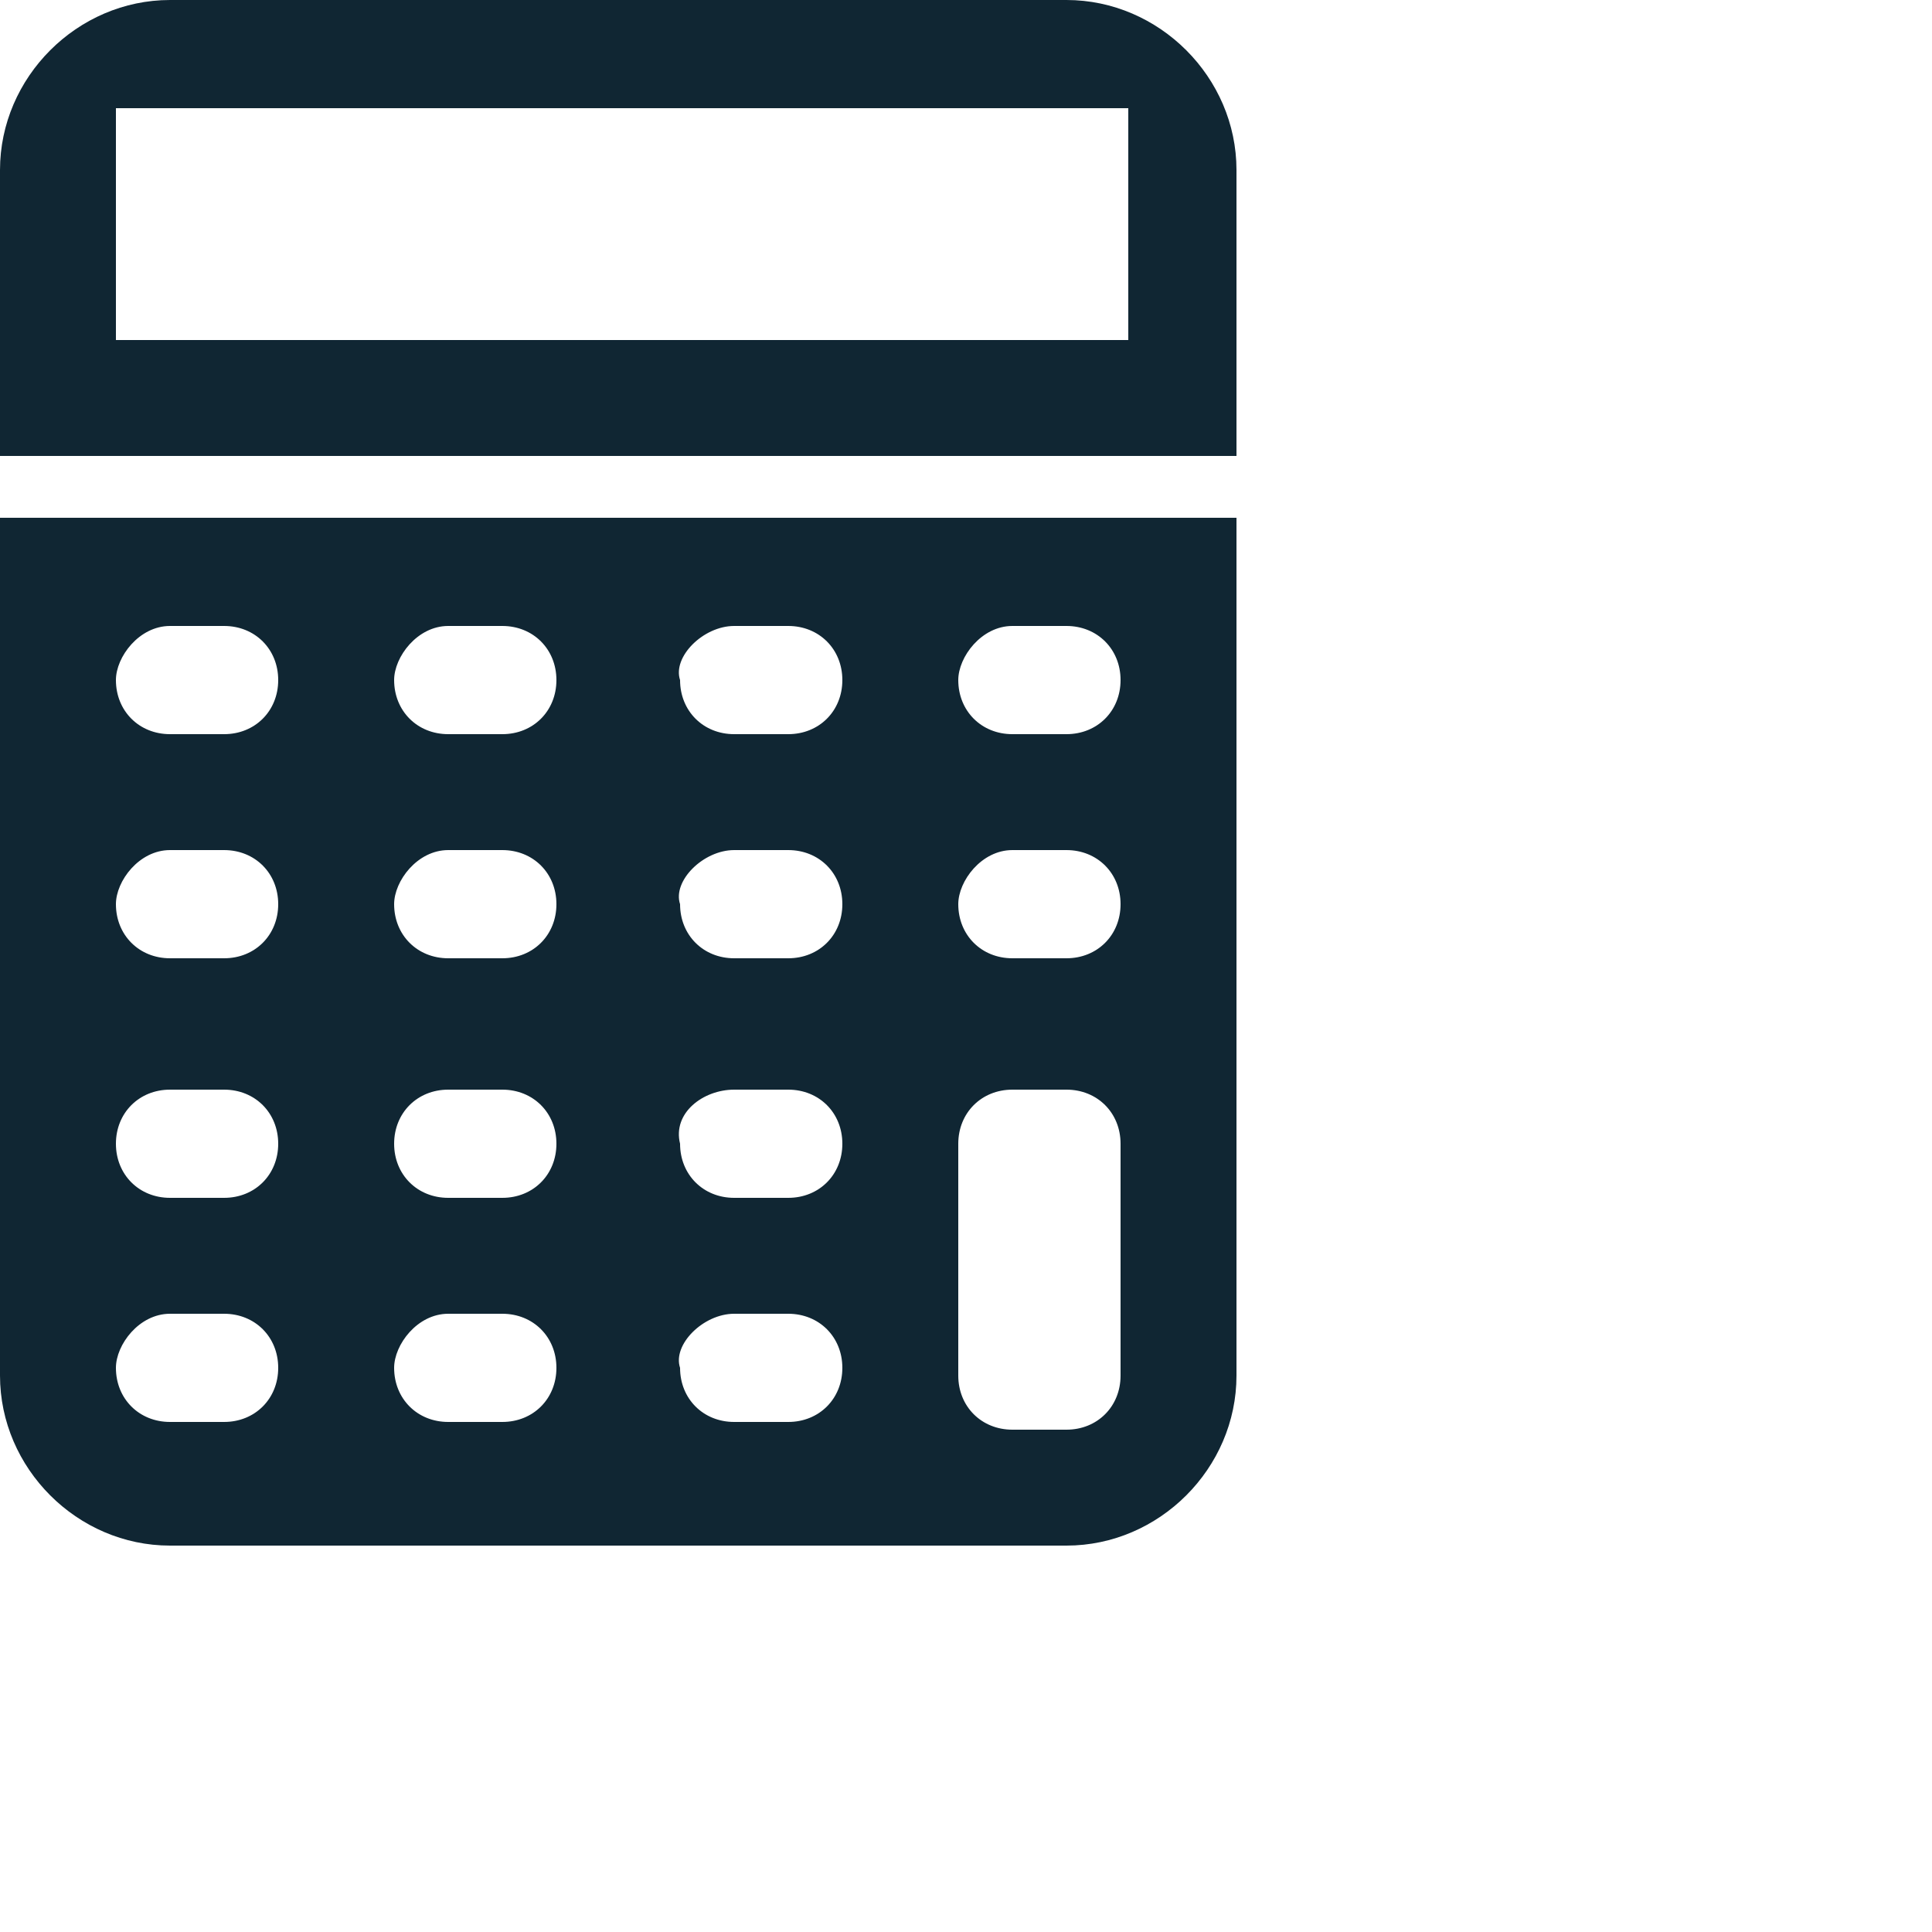
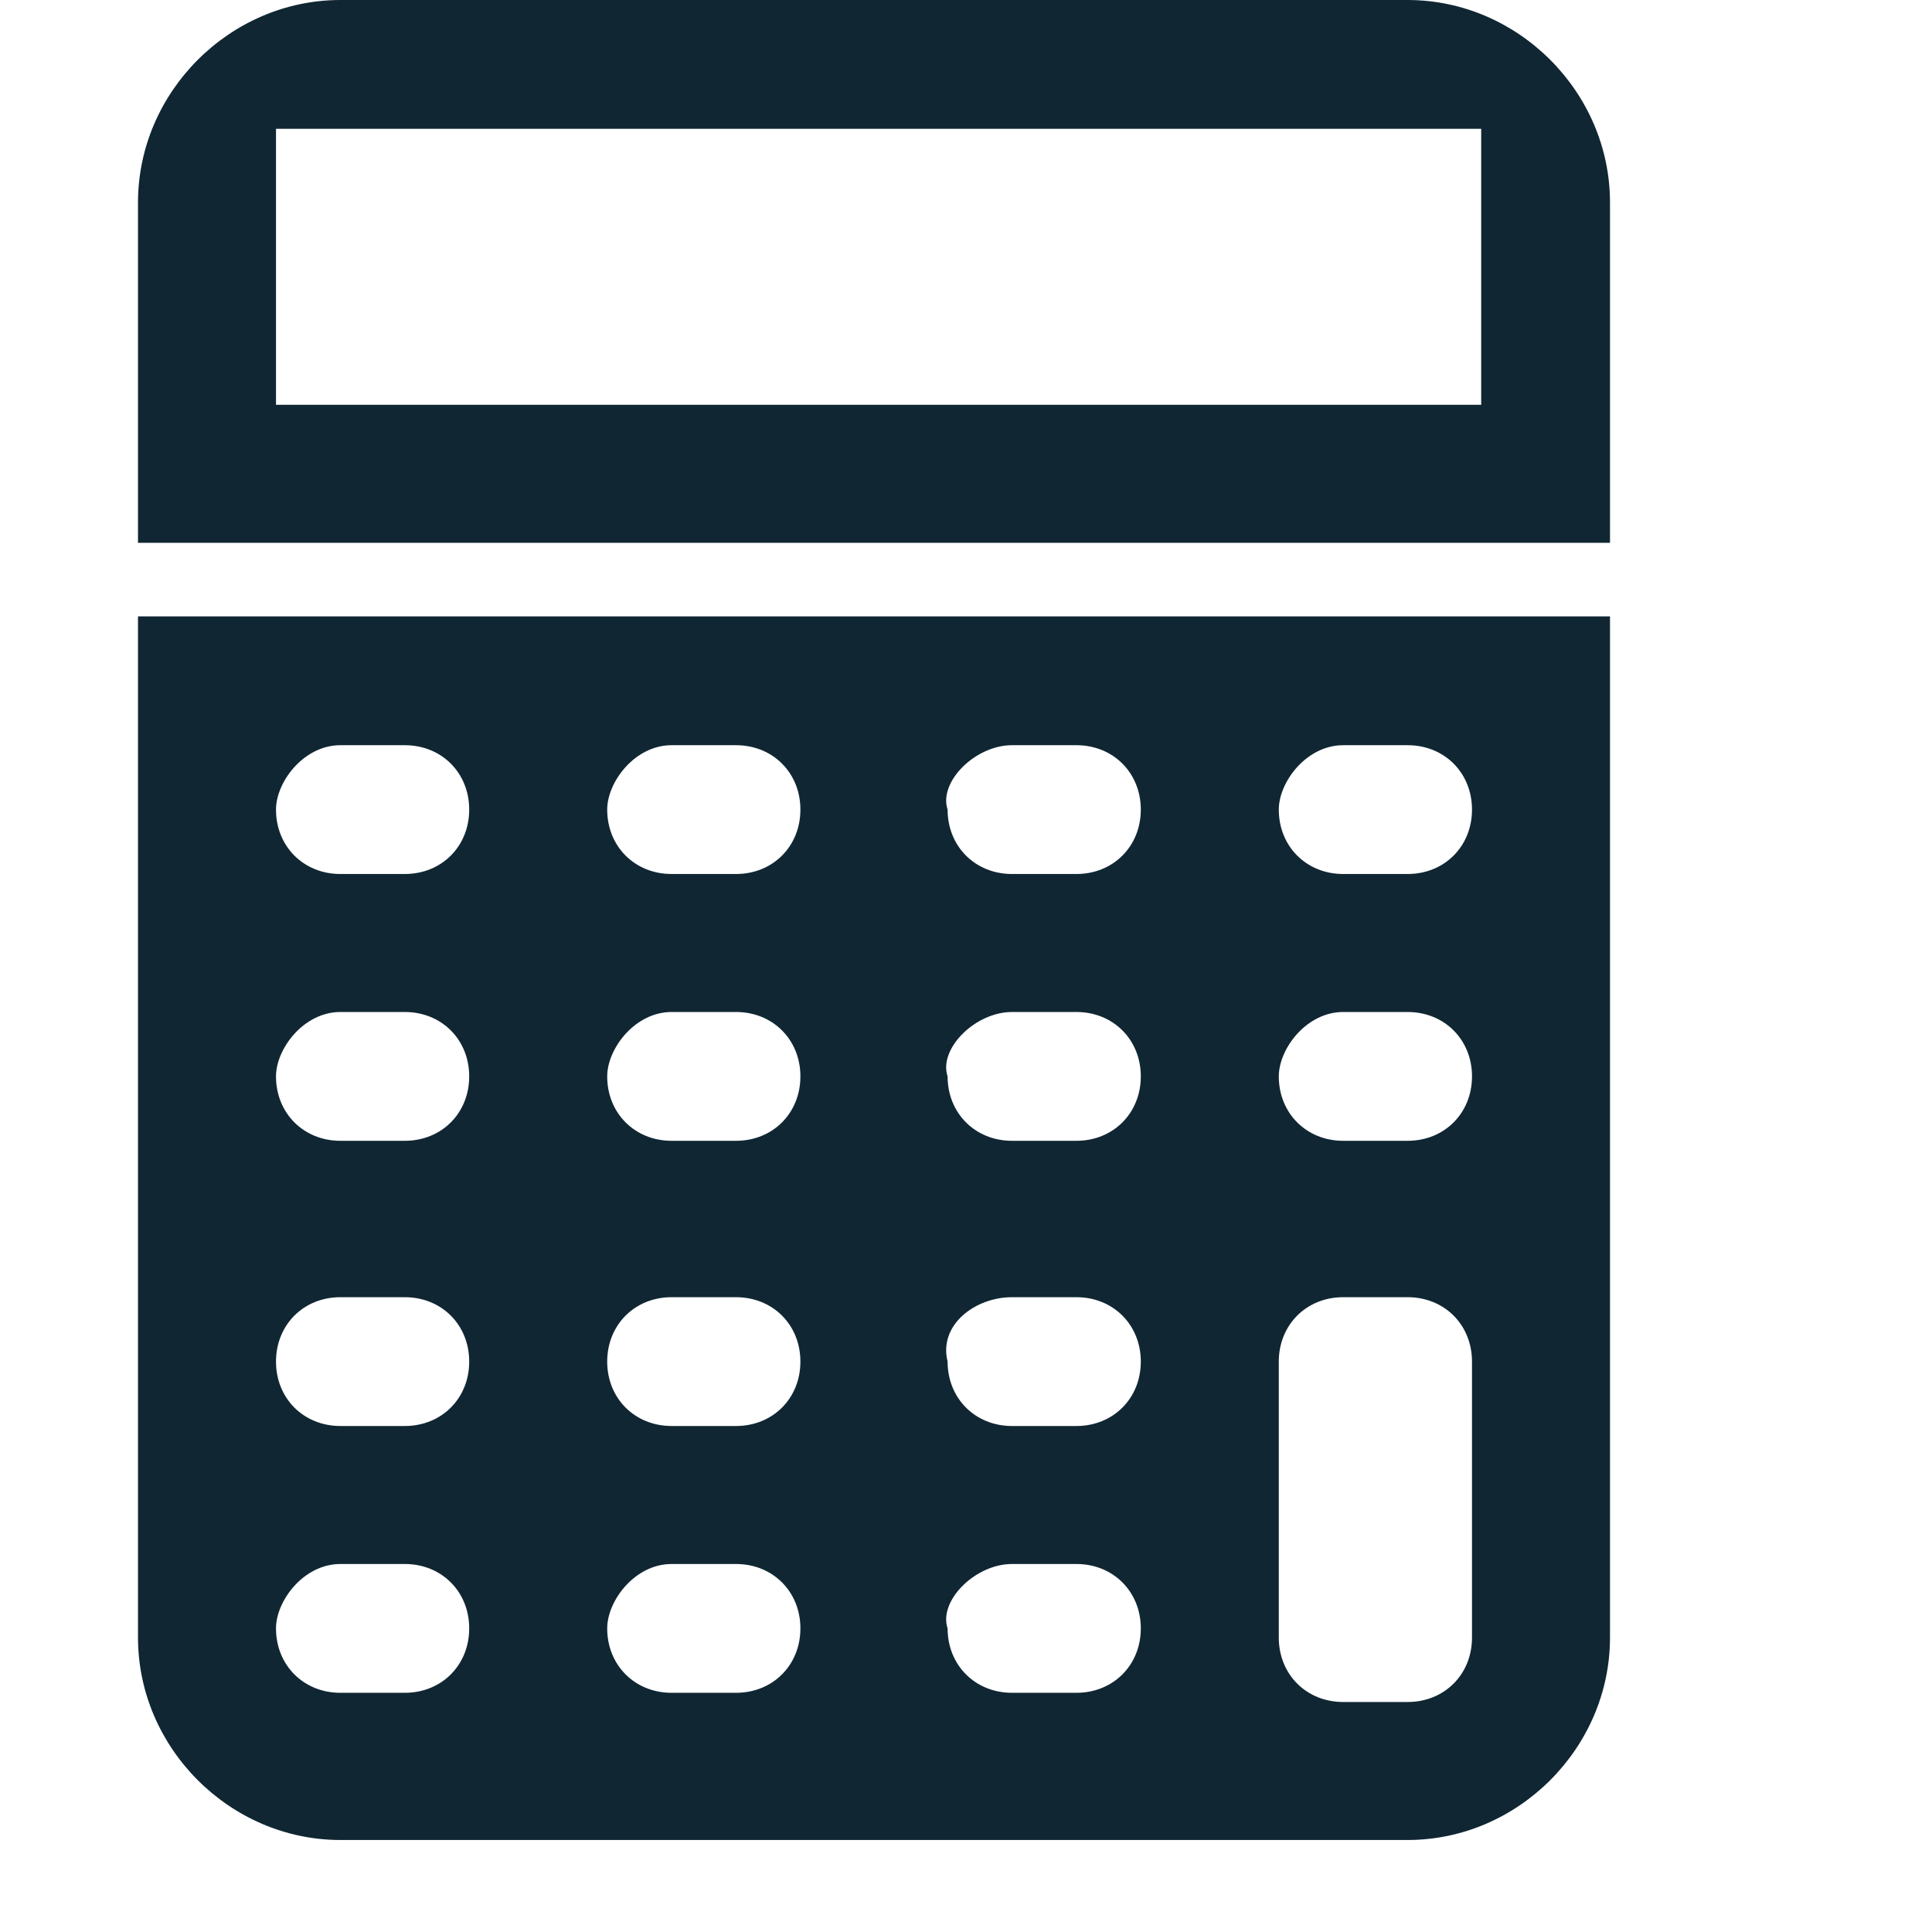
- <svg xmlns="http://www.w3.org/2000/svg" width="25px" height="25px" viewBox="0 0 25 25">
+ <svg xmlns="http://www.w3.org/2000/svg" width="25px" height="25px" viewBox="0 0 18 21">
  <g>
    <path fill="none" d="M13.1,12.5h0.7c0.4,0,0.7-0.3,0.7-0.7c0-0.4-0.3-0.7-0.7-0.7h-0.7c-0.4,0-0.7,0.3-0.7,0.7   C12.4,12.2,12.7,12.5,13.1,12.5z" />
    <path fill="none" d="M9.5,9.6h0.7c0.4,0,0.7-0.3,0.7-0.7c0-0.4-0.3-0.7-0.7-0.7H9.5c-0.4,0-0.7,0.3-0.7,0.7   C8.7,9.3,9.1,9.6,9.5,9.6z" />
    <path fill="none" d="M9.5,12.5h0.7c0.4,0,0.7-0.3,0.7-0.7c0-0.4-0.3-0.7-0.7-0.7H9.5c-0.4,0-0.7,0.3-0.7,0.7   C8.7,12.2,9.1,12.5,9.5,12.5z" />
    <path fill="none" d="M9.5,15.6h0.7c0.4,0,0.7-0.3,0.7-0.7c0-0.4-0.3-0.7-0.7-0.7H9.5c-0.4,0-0.7,0.3-0.7,0.7   C8.7,15.2,9.1,15.6,9.5,15.6z" />
    <path fill="none" d="M9.5,18.5h0.7c0.4,0,0.7-0.3,0.7-0.7c0-0.4-0.3-0.7-0.7-0.7H9.5c-0.4,0-0.7,0.3-0.7,0.7   C8.7,18.2,9.1,18.5,9.5,18.5z" />
    <path fill="none" d="M13.1,9.6h0.7c0.4,0,0.7-0.3,0.7-0.7c0-0.4-0.3-0.7-0.7-0.7h-0.7c-0.4,0-0.7,0.3-0.7,0.7   C12.4,9.3,12.7,9.6,13.1,9.6z" />
    <path fill="none" d="M5.8,9.6h0.7c0.4,0,0.7-0.3,0.7-0.7c0-0.4-0.3-0.7-0.7-0.7H5.8c-0.4,0-0.7,0.3-0.7,0.7   C5.1,9.3,5.4,9.6,5.8,9.6z" />
    <path fill="none" d="M13.1,18.5h0.7c0.4,0,0.7-0.3,0.7-0.7h-2.2C12.4,18.2,12.7,18.5,13.1,18.5z" />
    <path fill="none" d="M13.8,14.1h-0.7c-0.4,0-0.7,0.3-0.7,0.7h2.2C14.5,14.4,14.2,14.1,13.8,14.1z" />
    <path fill="none" d="M5.8,15.6h0.7c0.4,0,0.7-0.3,0.7-0.7c0-0.4-0.3-0.7-0.7-0.7H5.8c-0.4,0-0.7,0.3-0.7,0.7   C5.1,15.2,5.4,15.6,5.8,15.6z" />
    <path fill="none" d="M2.2,15.6h0.7c0.4,0,0.7-0.3,0.7-0.7c0-0.4-0.3-0.7-0.7-0.7H2.2c-0.4,0-0.7,0.3-0.7,0.7   C1.5,15.2,1.8,15.6,2.2,15.6z" />
    <rect x="1.5" y="1.5" fill="none" width="13.1" height="3" />
    <path fill="none" d="M2.2,18.5h0.7c0.4,0,0.7-0.3,0.7-0.7c0-0.4-0.3-0.7-0.7-0.7H2.2c-0.4,0-0.7,0.3-0.7,0.7   C1.5,18.2,1.8,18.5,2.2,18.5z" />
    <path fill="none" d="M2.2,12.5h0.7c0.4,0,0.7-0.3,0.7-0.7c0-0.4-0.3-0.7-0.7-0.7H2.2c-0.4,0-0.7,0.3-0.7,0.7   C1.5,12.2,1.8,12.5,2.2,12.5z" />
    <path fill="none" d="M5.8,18.5h0.7c0.4,0,0.7-0.3,0.7-0.7c0-0.4-0.3-0.7-0.7-0.7H5.8c-0.4,0-0.7,0.3-0.7,0.7   C5.1,18.2,5.4,18.5,5.8,18.5z" />
    <path fill="none" d="M2.2,9.6h0.7c0.4,0,0.7-0.3,0.7-0.7c0-0.4-0.3-0.7-0.7-0.7H2.2c-0.4,0-0.7,0.3-0.7,0.7   C1.5,9.3,1.8,9.6,2.2,9.6z" />
    <path fill="none" d="M5.8,12.5h0.7c0.4,0,0.7-0.3,0.7-0.7c0-0.4-0.3-0.7-0.7-0.7H5.8c-0.4,0-0.7,0.3-0.7,0.7   C5.1,12.2,5.4,12.5,5.8,12.5z" />
    <path fill="#102633" d="M0,17.8C0,19,1,20,2.2,20h11.6c1.2,0,2.2-1,2.2-2.2V6.7H0V17.8z M14.5,17.8c0,0.4-0.3,0.7-0.7,0.7h-0.7   c-0.4,0-0.7-0.3-0.7-0.7v-3c0-0.4,0.3-0.7,0.7-0.7h0.7c0.4,0,0.7,0.3,0.7,0.7V17.8z M13.1,8.1h0.7c0.4,0,0.7,0.3,0.7,0.7   c0,0.4-0.3,0.7-0.7,0.7h-0.7c-0.4,0-0.7-0.3-0.7-0.7C12.4,8.5,12.7,8.1,13.1,8.1z M13.1,11h0.7c0.4,0,0.7,0.3,0.7,0.7   c0,0.4-0.3,0.7-0.7,0.7h-0.7c-0.4,0-0.7-0.3-0.7-0.7C12.4,11.4,12.7,11,13.1,11z M9.5,8.1h0.7c0.4,0,0.7,0.3,0.7,0.7   c0,0.4-0.3,0.7-0.7,0.7H9.5c-0.4,0-0.7-0.3-0.7-0.7C8.7,8.5,9.1,8.1,9.5,8.1z M9.5,11h0.7c0.4,0,0.7,0.3,0.7,0.7   c0,0.4-0.3,0.7-0.7,0.7H9.5c-0.4,0-0.7-0.3-0.7-0.7C8.7,11.4,9.1,11,9.5,11z M9.5,14.1h0.7c0.4,0,0.7,0.3,0.7,0.7   c0,0.4-0.3,0.7-0.7,0.7H9.5c-0.4,0-0.7-0.3-0.7-0.7C8.7,14.4,9.1,14.1,9.5,14.1z M9.5,17h0.7c0.4,0,0.7,0.3,0.7,0.7   c0,0.4-0.3,0.7-0.7,0.7H9.5c-0.4,0-0.7-0.3-0.7-0.7C8.7,17.4,9.1,17,9.5,17z M5.8,8.1h0.7c0.4,0,0.7,0.3,0.7,0.7   c0,0.4-0.3,0.7-0.7,0.7H5.8c-0.4,0-0.7-0.3-0.7-0.7C5.1,8.5,5.4,8.1,5.8,8.1z M5.8,11h0.7c0.4,0,0.7,0.3,0.7,0.7   c0,0.4-0.3,0.7-0.7,0.7H5.8c-0.4,0-0.7-0.3-0.7-0.7C5.1,11.4,5.4,11,5.8,11z M5.8,14.1h0.7c0.4,0,0.7,0.3,0.7,0.7   c0,0.4-0.3,0.7-0.7,0.7H5.8c-0.4,0-0.7-0.3-0.7-0.7C5.1,14.4,5.4,14.1,5.8,14.1z M5.8,17h0.7c0.4,0,0.7,0.3,0.7,0.7   c0,0.4-0.3,0.7-0.7,0.7H5.8c-0.4,0-0.7-0.3-0.7-0.7C5.1,17.4,5.4,17,5.8,17z M2.2,8.1h0.7c0.4,0,0.7,0.3,0.7,0.7   c0,0.4-0.3,0.7-0.7,0.7H2.2c-0.4,0-0.7-0.3-0.7-0.7C1.5,8.5,1.8,8.1,2.2,8.1z M2.2,11h0.7c0.4,0,0.7,0.3,0.7,0.7   c0,0.4-0.3,0.7-0.7,0.7H2.2c-0.4,0-0.7-0.3-0.7-0.7C1.5,11.4,1.8,11,2.2,11z M2.2,14.1h0.7c0.4,0,0.7,0.3,0.7,0.7   c0,0.4-0.3,0.7-0.7,0.7H2.2c-0.4,0-0.7-0.3-0.7-0.7C1.5,14.4,1.8,14.1,2.2,14.1z M2.2,17h0.7c0.4,0,0.7,0.3,0.7,0.7   c0,0.4-0.3,0.7-0.7,0.7H2.2c-0.4,0-0.7-0.3-0.7-0.7C1.5,17.4,1.8,17,2.2,17z" />
    <path fill="#102633" d="M13.8,0H2.2C1,0,0,1,0,2.2v3.7h16V2.2C16,1,15,0,13.8,0z M14.5,4.4H1.5v-3h13.1V4.4z" />
  </g>
</svg>
